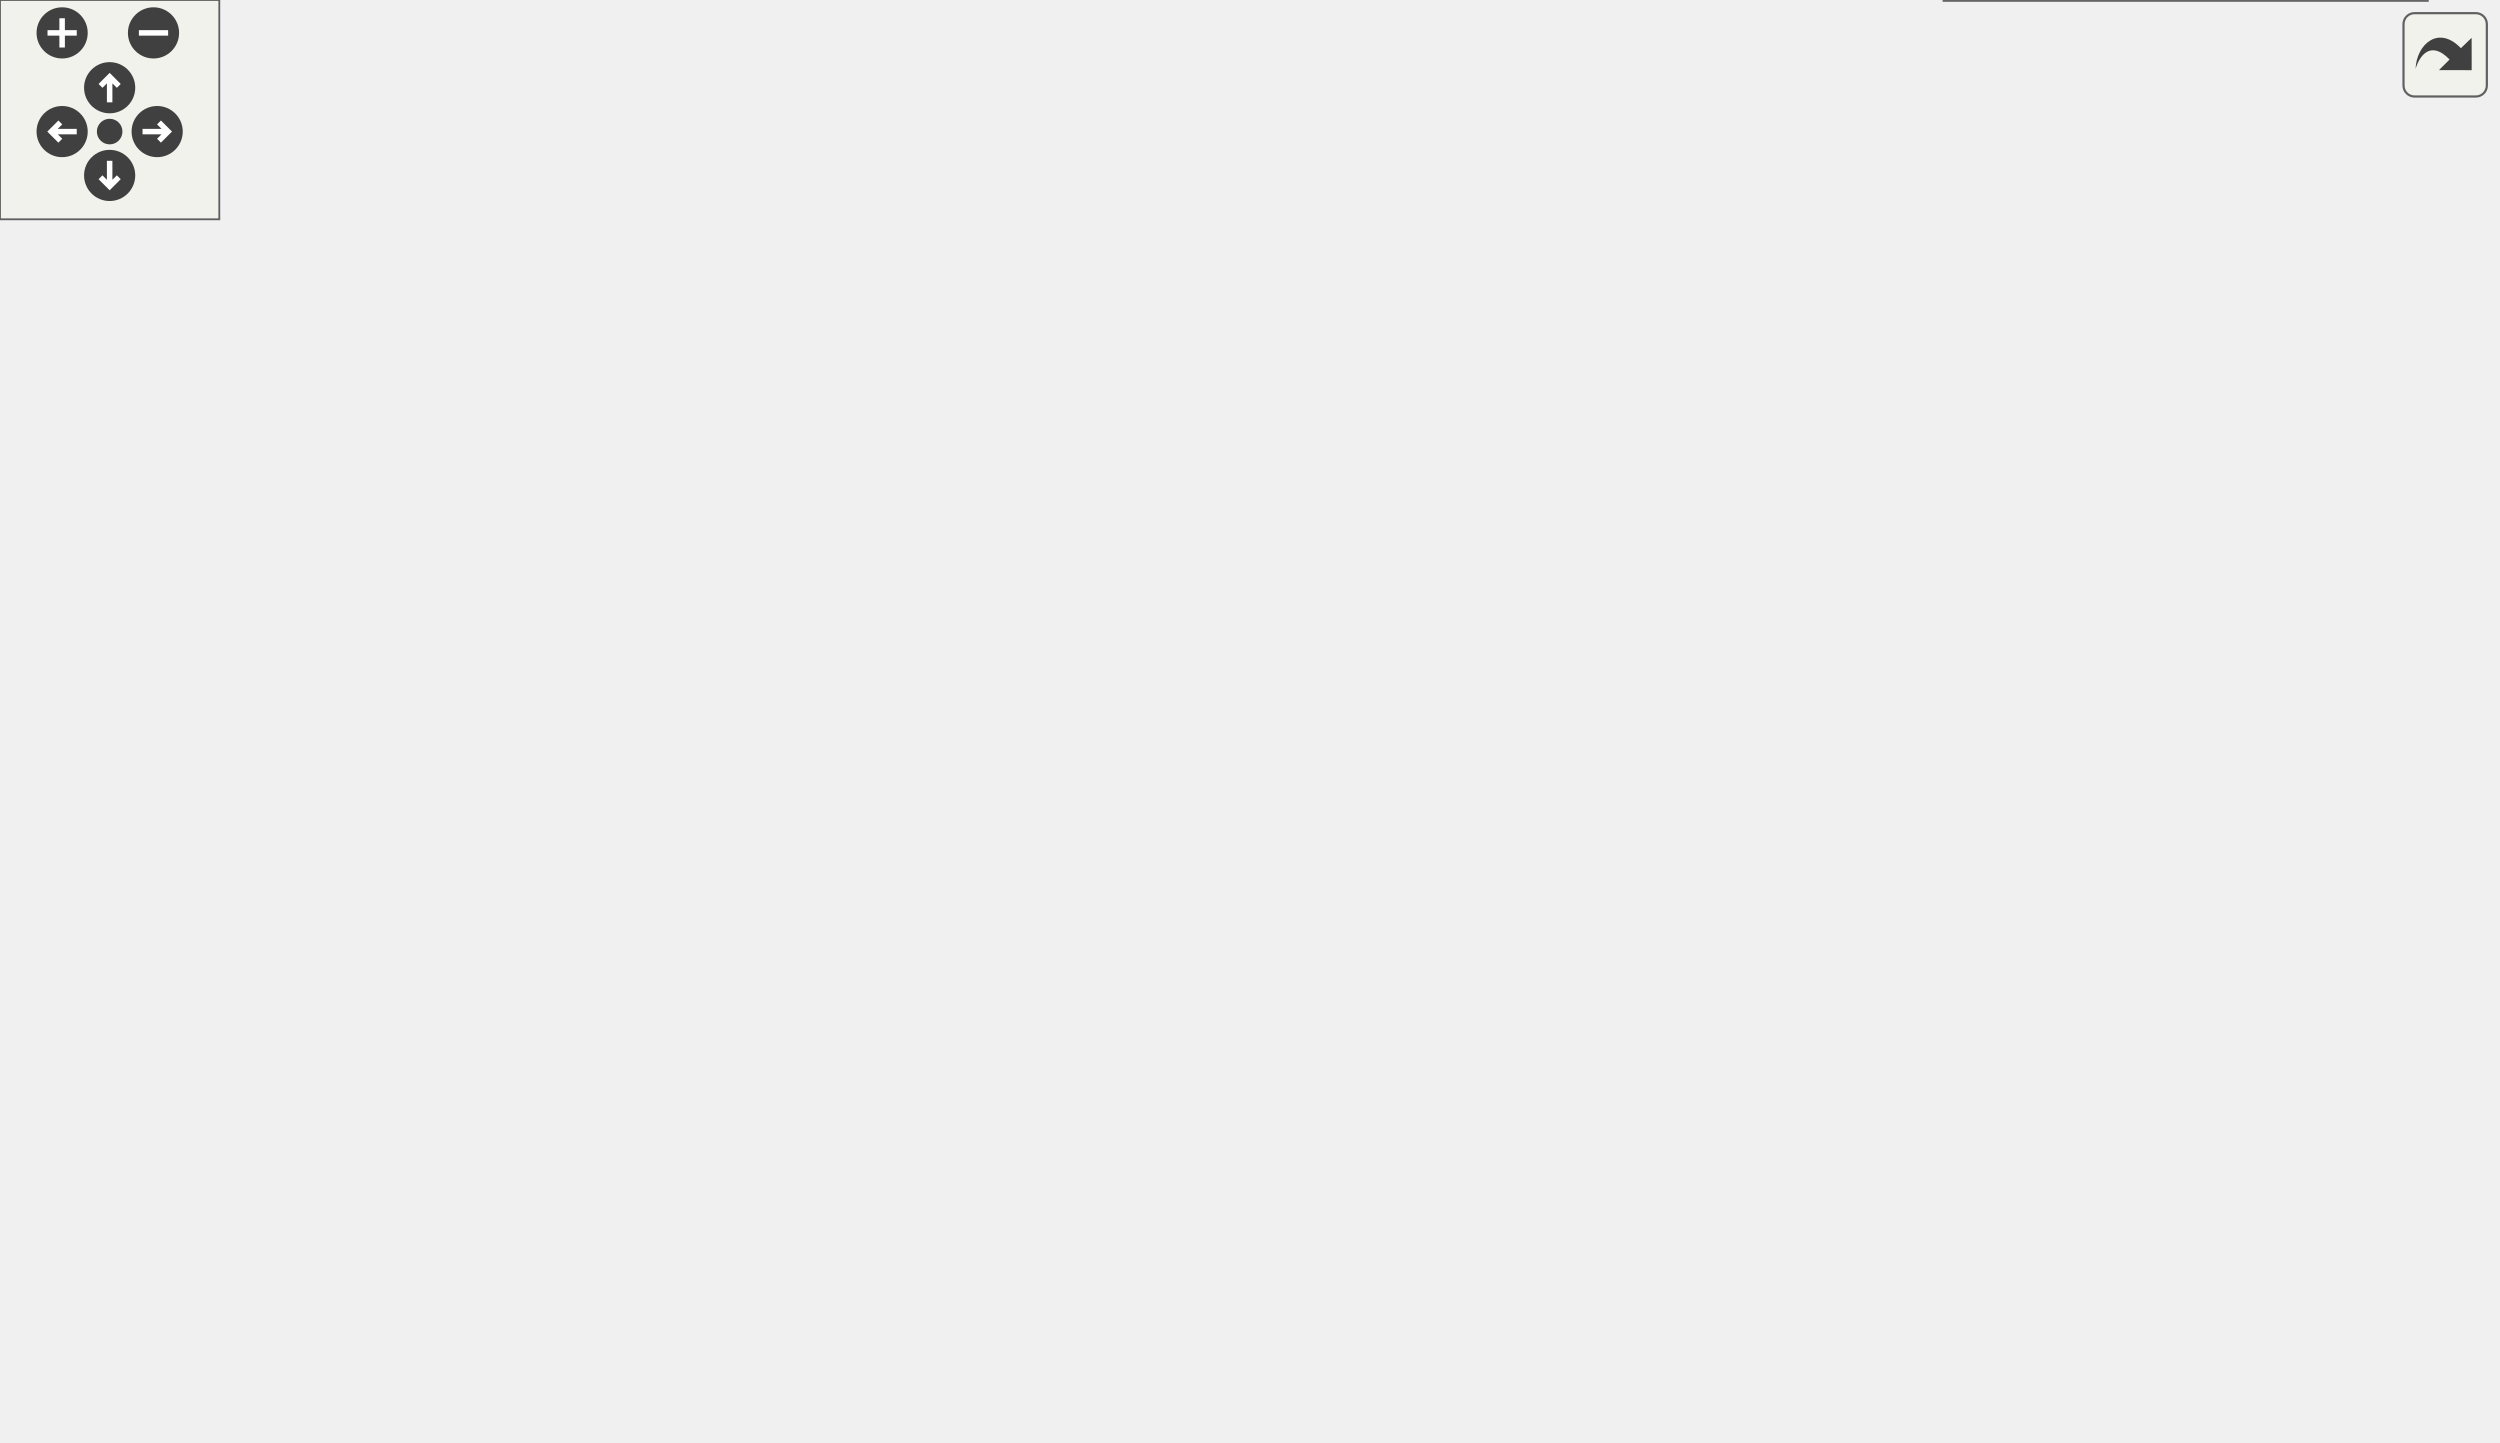
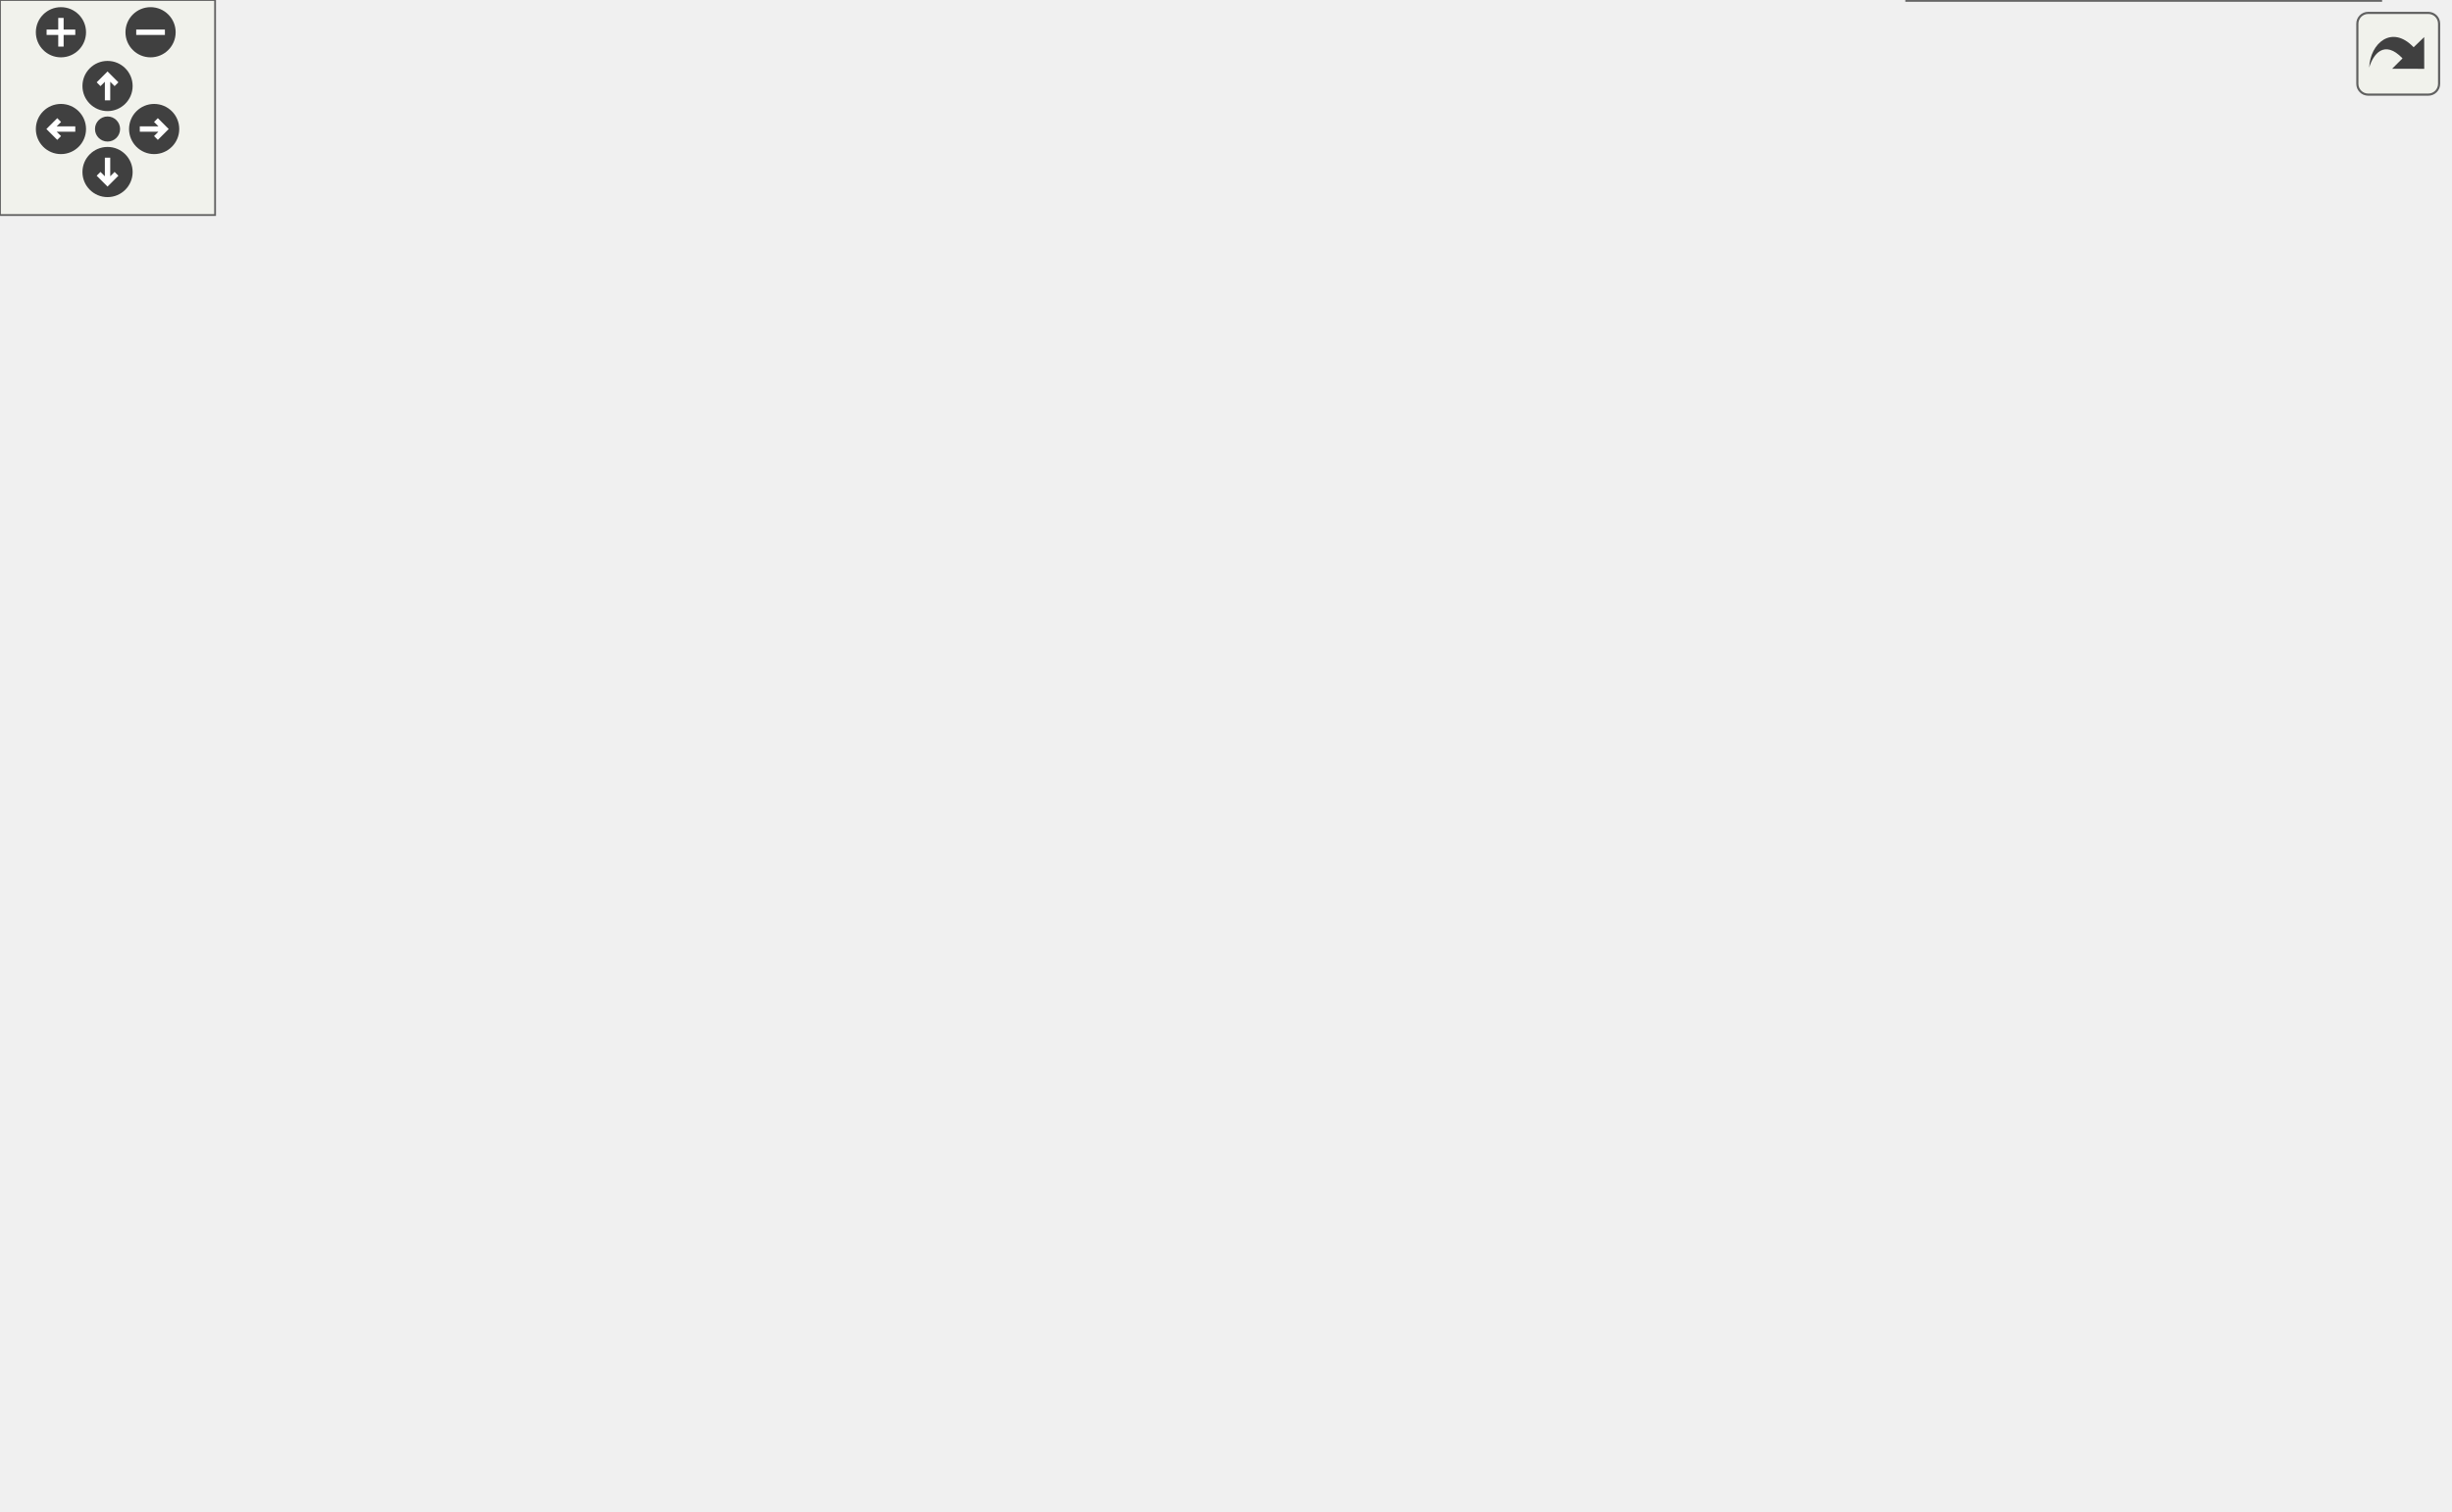
<svg xmlns="http://www.w3.org/2000/svg" xmlns:xlink="http://www.w3.org/1999/xlink" id="main" version="1.1" xml:space="preserve">
  <style type="text/css">
.edge:hover path { stroke: red; }
.edge:hover polygon { stroke: red; fill: red; }
</style>
  <defs>
    <circle id="rim" cx="0" cy="0" r="7" />
    <circle id="rim2" cx="0" cy="0" r="3.5" />
    <g id="zoomPlus">
      <use xlink:href="#rim" fill="#404040">
        <set attributeName="fill" to="#808080" begin="zoomplus.mouseover" end="zoomplus.mouseout" />
      </use>
      <path d="M-4,0h8M0,-4v8" fill="none" stroke="white" stroke-width="1.5" pointer-events="none" />
    </g>
    <g id="zoomMin">
      <use xlink:href="#rim" fill="#404040">
        <set attributeName="fill" to="#808080" begin="zoomminus.mouseover" end="zoomminus.mouseout" />
      </use>
      <path d="M-4,0h8" fill="none" stroke="white" stroke-width="1.5" pointer-events="none" />
    </g>
    <g id="dirArrow">
      <path fill="none" stroke="white" stroke-width="1.5" d="M0,-3.0v7 M-2.5,-0.5L0,-3.0L2.5,-0.5" />
    </g>
    <g id="resetDef">
      <use xlink:href="#rim2" fill="#404040">
        <set attributeName="fill" to="#808080" begin="reset.mouseover" end="reset.mouseout" />
      </use>
    </g>
  </defs>
  <svg id="graph" class="graph">
    <g id="viewport">
      <g id="node1" class="node">
        <g id="a_node1">
          <a xlink:title="Represents a source item.">
-             <polygon fill="#999999" stroke="#666666" points="117,-239.5 0,-239.5 0,-220.5 117,-220.5 117,-239.5" />
-             <text text-anchor="middle" x="58.5" y="-227.5" font-family="Helvetica,sans-Serif" font-size="10.00">Sccg.Core.ISourceItem</text>
+             <polygon fill="#999999" stroke="#666666" points="117,-266.5 0,-266.5 0,-247.5 117,-247.5 117,-266.5" />
+             <text text-anchor="middle" x="58.5" y="-254.5" font-family="Helvetica,sans-Serif" font-size="10.00">Sccg.Core.ISourceItem</text>
          </a>
        </g>
      </g>
      <g id="node2" class="node">
        <g id="a_node2">
          <a xlink:href="interfaceSccg_1_1Builtin_1_1Formatters_1_1IAlacrittySourceItem.html" target="_top" xlink:title="SourceItem for Alacritty config.">
-             <polygon fill="white" stroke="#666666" points="284.5,-293 164.5,-293 164.5,-263 284.5,-263 284.5,-293" />
-             <text text-anchor="start" x="172.5" y="-281" font-family="Helvetica,sans-Serif" font-size="10.00">Sccg.Builtin.Formatters.</text>
-             <text text-anchor="middle" x="224.5" y="-270" font-family="Helvetica,sans-Serif" font-size="10.00">IAlacrittySourceItem</text>
+             <polygon fill="white" stroke="#666666" points="284.5,-320 164.5,-320 164.5,-290 284.5,-290 284.5,-320" />
+             <text text-anchor="start" x="172.5" y="-308" font-family="Helvetica,sans-Serif" font-size="10.00">Sccg.Builtin.Formatters.</text>
+             <text text-anchor="middle" x="224.5" y="-297" font-family="Helvetica,sans-Serif" font-size="10.00">IAlacrittySourceItem</text>
          </a>
        </g>
      </g>
      <g id="edge1" class="edge">
-         <path fill="none" stroke="#63b8ff" d="M104.44,-243.15C124.98,-249.16 149.44,-256.32 170.83,-262.58" />
-         <polygon fill="#63b8ff" stroke="#63b8ff" points="105.51,-239.82 94.93,-240.37 103.55,-246.54 105.51,-239.82" />
+         <path fill="none" stroke="#63b8ff" d="M104.44,-270.15C124.98,-276.16 149.44,-283.32 170.83,-289.58" />
+         <polygon fill="#63b8ff" stroke="#63b8ff" points="105.51,-266.82 94.93,-267.37 103.55,-273.54 105.51,-266.82" />
      </g>
      <g id="node5" class="node">
        <g id="a_node5">
          <a xlink:href="interfaceSccg_1_1Builtin_1_1Sources_1_1Internal_1_1INeovimSourceItemBase.html" target="_top" xlink:title="Base SourceItem for Neovim.">
-             <polygon fill="white" stroke="#666666" points="296,-245 153,-245 153,-215 296,-215 296,-245" />
-             <text text-anchor="start" x="161" y="-233" font-family="Helvetica,sans-Serif" font-size="10.00">Sccg.Builtin.Sources.Internal.</text>
-             <text text-anchor="middle" x="224.5" y="-222" font-family="Helvetica,sans-Serif" font-size="10.00">INeovimSourceItemBase</text>
+             <polygon fill="white" stroke="#666666" points="296,-272 153,-272 153,-242 296,-242 296,-272" />
+             <text text-anchor="start" x="161" y="-260" font-family="Helvetica,sans-Serif" font-size="10.00">Sccg.Builtin.Sources.Internal.</text>
+             <text text-anchor="middle" x="224.5" y="-249" font-family="Helvetica,sans-Serif" font-size="10.00">INeovimSourceItemBase</text>
          </a>
        </g>
      </g>
      <g id="edge4" class="edge">
-         <path fill="none" stroke="#63b8ff" d="M128.76,-230C136.68,-230 144.75,-230 152.69,-230" />
-         <polygon fill="#63b8ff" stroke="#63b8ff" points="128.83,-226.5 118.83,-230 128.83,-233.5 128.83,-226.5" />
-       </g>
-       <g id="node12" class="node">
-         <g id="a_node12">
+         <path fill="none" stroke="#63b8ff" d="M128.76,-257C136.68,-257 144.75,-257 152.69,-257" />
+         <polygon fill="#63b8ff" stroke="#63b8ff" points="128.83,-253.5 118.83,-257 128.83,-260.5 128.83,-253.5" />
+       </g>
+       <g id="node13" class="node">
+         <g id="a_node13">
          <a xlink:href="interfaceSccg_1_1Builtin_1_1Sources_1_1Internal_1_1IVimSourceItemBase.html" target="_top" xlink:title="Base SourceItem for Vim.">
-             <polygon fill="white" stroke="#666666" points="296,-197 153,-197 153,-167 296,-167 296,-197" />
-             <text text-anchor="start" x="161" y="-185" font-family="Helvetica,sans-Serif" font-size="10.00">Sccg.Builtin.Sources.Internal.</text>
-             <text text-anchor="middle" x="224.5" y="-174" font-family="Helvetica,sans-Serif" font-size="10.00">IVimSourceItemBase</text>
-           </a>
-         </g>
-       </g>
-       <g id="edge12" class="edge">
-         <path fill="none" stroke="#63b8ff" d="M104.44,-216.85C124.98,-210.84 149.44,-203.68 170.83,-197.42" />
-         <polygon fill="#63b8ff" stroke="#63b8ff" points="103.55,-213.46 94.93,-219.63 105.51,-220.18 103.55,-213.46" />
+             <polygon fill="white" stroke="#666666" points="296,-224 153,-224 153,-194 296,-194 296,-224" />
+             <text text-anchor="start" x="161" y="-212" font-family="Helvetica,sans-Serif" font-size="10.00">Sccg.Builtin.Sources.Internal.</text>
+             <text text-anchor="middle" x="224.5" y="-201" font-family="Helvetica,sans-Serif" font-size="10.00">IVimSourceItemBase</text>
+           </a>
+         </g>
+       </g>
+       <g id="edge13" class="edge">
+         <path fill="none" stroke="#63b8ff" d="M104.44,-243.85C124.98,-237.84 149.44,-230.68 170.83,-224.42" />
+         <polygon fill="#63b8ff" stroke="#63b8ff" points="103.55,-240.46 94.93,-246.63 105.51,-247.18 103.55,-240.46" />
      </g>
      <g id="node3" class="node">
        <g id="a_node3">
          <a xlink:href="classSccg_1_1Builtin_1_1Sources_1_1AlacrittyColorsSource_1_1Item.html" target="_top" xlink:title="SourceItem for Alacritty.">
-             <polygon fill="white" stroke="#666666" points="476.5,-334 332.5,-334 332.5,-304 476.5,-304 476.5,-334" />
-             <text text-anchor="start" x="340.5" y="-322" font-family="Helvetica,sans-Serif" font-size="10.00">Sccg.Builtin.Sources.Alacritty</text>
-             <text text-anchor="middle" x="404.5" y="-311" font-family="Helvetica,sans-Serif" font-size="10.00">ColorsSource.Item</text>
+             <polygon fill="white" stroke="#666666" points="476.5,-361 332.5,-361 332.5,-331 476.5,-331 476.5,-361" />
+             <text text-anchor="start" x="340.5" y="-349" font-family="Helvetica,sans-Serif" font-size="10.00">Sccg.Builtin.Sources.Alacritty</text>
+             <text text-anchor="middle" x="404.5" y="-338" font-family="Helvetica,sans-Serif" font-size="10.00">ColorsSource.Item</text>
          </a>
        </g>
      </g>
      <g id="edge2" class="edge">
-         <path fill="none" stroke="#63b8ff" d="M295.85,-294.2C309.24,-297.29 323.22,-300.51 336.5,-303.57" />
-         <polygon fill="#63b8ff" stroke="#63b8ff" points="296.78,-290.83 286.25,-291.99 295.21,-297.65 296.78,-290.83" />
+         <path fill="none" stroke="#63b8ff" d="M295.85,-321.2C309.24,-324.29 323.22,-327.51 336.5,-330.57" />
+         <polygon fill="#63b8ff" stroke="#63b8ff" points="296.78,-317.83 286.25,-318.99 295.21,-324.65 296.78,-317.83" />
      </g>
      <g id="node4" class="node">
        <g id="a_node4">
          <a xlink:href="classSccg_1_1Builtin_1_1Sources_1_1Ansi16ColorSource_1_1Item.html" target="_top" xlink:title="SourceItem for 16 ANSI colors.">
-             <polygon fill="white" stroke="#666666" points="667.5,-270 528.5,-270 528.5,-240 667.5,-240 667.5,-270" />
-             <text text-anchor="start" x="536.5" y="-258" font-family="Helvetica,sans-Serif" font-size="10.00">Sccg.Builtin.Sources.Ansi16</text>
-             <text text-anchor="middle" x="598" y="-247" font-family="Helvetica,sans-Serif" font-size="10.00">ColorSource.Item</text>
+             <polygon fill="white" stroke="#666666" points="667.5,-318 528.5,-318 528.5,-288 667.5,-288 667.5,-318" />
+             <text text-anchor="start" x="536.5" y="-306" font-family="Helvetica,sans-Serif" font-size="10.00">Sccg.Builtin.Sources.Ansi16</text>
+             <text text-anchor="middle" x="598" y="-295" font-family="Helvetica,sans-Serif" font-size="10.00">ColorSource.Item</text>
          </a>
        </g>
      </g>
      <g id="edge3" class="edge">
-         <path fill="none" stroke="#63b8ff" d="M296,-273.64C362.66,-269.51 462.04,-263.36 528.15,-259.26" />
-         <polygon fill="#63b8ff" stroke="#63b8ff" points="296.05,-270.13 286.29,-274.24 296.48,-277.11 296.05,-270.13" />
+         <path fill="none" stroke="#63b8ff" d="M296,-304.62C362.66,-304.26 462.04,-303.73 528.15,-303.37" />
+         <polygon fill="#63b8ff" stroke="#63b8ff" points="296.27,-301.12 286.29,-304.67 296.31,-308.12 296.27,-301.12" />
      </g>
      <g id="node6" class="node">
        <g id="a_node6">
          <a xlink:href="interfaceSccg_1_1Builtin_1_1Formatters_1_1INeovimSourceItem.html" target="_top" xlink:title="SourceItem for Neovim color scheme.">
-             <polygon fill="white" stroke="#666666" points="464.5,-152 344.5,-152 344.5,-122 464.5,-122 464.5,-152" />
-             <text text-anchor="start" x="352.5" y="-140" font-family="Helvetica,sans-Serif" font-size="10.00">Sccg.Builtin.Formatters.</text>
-             <text text-anchor="middle" x="404.5" y="-129" font-family="Helvetica,sans-Serif" font-size="10.00">INeovimSourceItem</text>
+             <polygon fill="white" stroke="#666666" points="464.5,-176 344.5,-176 344.5,-146 464.5,-146 464.5,-176" />
+             <text text-anchor="start" x="352.5" y="-164" font-family="Helvetica,sans-Serif" font-size="10.00">Sccg.Builtin.Formatters.</text>
+             <text text-anchor="middle" x="404.5" y="-153" font-family="Helvetica,sans-Serif" font-size="10.00">INeovimSourceItem</text>
          </a>
        </g>
      </g>
      <g id="edge5" class="edge">
-         <path fill="none" stroke="#63b8ff" d="M291.04,-209.23C292.74,-208.2 294.4,-207.12 296,-206 316.96,-191.28 311.01,-175.67 332,-161 336.62,-157.77 341.7,-154.96 346.96,-152.5" />
-         <polygon fill="#63b8ff" stroke="#63b8ff" points="289.42,-206.12 282.23,-213.9 292.7,-212.31 289.42,-206.12" />
-       </g>
-       <g id="node11" class="node">
-         <g id="a_node11">
+         <path fill="none" stroke="#63b8ff" d="M291.19,-236.2C292.84,-235.18 294.45,-234.11 296,-233 317.37,-217.66 310.69,-201.43 332,-186 337.11,-182.3 342.82,-179.11 348.72,-176.36" />
+         <polygon fill="#63b8ff" stroke="#63b8ff" points="289.78,-232.98 282.65,-240.82 293.11,-239.14 289.78,-232.98" />
+       </g>
+       <g id="node12" class="node">
+         <g id="a_node12">
          <a xlink:href="interfaceSccg_1_1Builtin_1_1Formatters_1_1INeovimVariableSourceItem.html" target="_top" xlink:title="SourceItem for Neovim color scheme.">
-             <polygon fill="white" stroke="#666666" points="474,-248 335,-248 335,-218 474,-218 474,-248" />
-             <text text-anchor="start" x="343" y="-236" font-family="Helvetica,sans-Serif" font-size="10.00">Sccg.Builtin.Formatters.</text>
-             <text text-anchor="middle" x="404.5" y="-225" font-family="Helvetica,sans-Serif" font-size="10.00">INeovimVariableSourceItem</text>
-           </a>
-         </g>
-       </g>
-       <g id="edge10" class="edge">
-         <path fill="none" stroke="#63b8ff" d="M307.69,-231.39C316.7,-231.54 325.8,-231.69 334.62,-231.84" />
-         <polygon fill="#63b8ff" stroke="#63b8ff" points="307.93,-227.89 297.88,-231.22 307.81,-234.89 307.93,-227.89" />
+             <polygon fill="white" stroke="#666666" points="474,-274 335,-274 335,-244 474,-244 474,-274" />
+             <text text-anchor="start" x="343" y="-262" font-family="Helvetica,sans-Serif" font-size="10.00">Sccg.Builtin.Formatters.</text>
+             <text text-anchor="middle" x="404.5" y="-251" font-family="Helvetica,sans-Serif" font-size="10.00">INeovimVariableSourceItem</text>
+           </a>
+         </g>
+       </g>
+       <g id="edge11" class="edge">
+         <path fill="none" stroke="#63b8ff" d="M307.69,-257.92C316.7,-258.02 325.8,-258.13 334.62,-258.23" />
+         <polygon fill="#63b8ff" stroke="#63b8ff" points="307.91,-254.43 297.88,-257.81 307.84,-261.43 307.91,-254.43" />
      </g>
      <g id="node7" class="node">
        <g id="a_node7">
          <a xlink:href="classSccg_1_1Builtin_1_1Sources_1_1NeovimEditorHighlightSource_1_1Item.html" target="_top" xlink:title="SourceItem for Neovim's editor highlight-groups.">
-             <polygon fill="white" stroke="#666666" points="669.5,-222 526.5,-222 526.5,-192 669.5,-192 669.5,-222" />
-             <text text-anchor="start" x="534.5" y="-210" font-family="Helvetica,sans-Serif" font-size="10.00">Sccg.Builtin.Sources.Neovim</text>
-             <text text-anchor="middle" x="598" y="-199" font-family="Helvetica,sans-Serif" font-size="10.00">EditorHighlightSource.Item</text>
+             <polygon fill="white" stroke="#666666" points="669.5,-270 526.5,-270 526.5,-240 669.5,-240 669.5,-270" />
+             <text text-anchor="start" x="534.5" y="-258" font-family="Helvetica,sans-Serif" font-size="10.00">Sccg.Builtin.Sources.Neovim</text>
+             <text text-anchor="middle" x="598" y="-247" font-family="Helvetica,sans-Serif" font-size="10.00">EditorHighlightSource.Item</text>
          </a>
        </g>
      </g>
      <g id="edge6" class="edge">
-         <path fill="none" stroke="#63b8ff" d="M466.71,-156.52C470.23,-157.95 473.68,-159.45 477,-161 494,-168.92 495.83,-175.47 513,-183 520.22,-186.17 527.98,-189.04 535.75,-191.6" />
-         <polygon fill="#63b8ff" stroke="#63b8ff" points="468.06,-153.29 457.47,-152.93 465.53,-159.81 468.06,-153.29" />
+         <path fill="none" stroke="#63b8ff" d="M470.2,-181.64C472.55,-183.01 474.83,-184.46 477,-186 497.9,-200.8 491.68,-216.81 513,-231 517.92,-234.28 523.3,-237.11 528.87,-239.57" />
+         <polygon fill="#63b8ff" stroke="#63b8ff" points="472.03,-178.65 461.54,-177.16 468.82,-184.87 472.03,-178.65" />
      </g>
      <g id="node8" class="node">
        <g id="a_node8">
          <a xlink:href="classSccg_1_1Builtin_1_1Sources_1_1NeovimLspDiagnosticHighlightSource_1_1Item.html" target="_top" xlink:title="SourceItem for Neovim LSP diagnostic highlight.">
-             <polygon fill="white" stroke="#666666" points="683,-174 513,-174 513,-144 683,-144 683,-174" />
-             <text text-anchor="start" x="521" y="-162" font-family="Helvetica,sans-Serif" font-size="10.00">Sccg.Builtin.Sources.Neovim</text>
-             <text text-anchor="middle" x="598" y="-151" font-family="Helvetica,sans-Serif" font-size="10.00">LspDiagnosticHighlightSource.Item</text>
+             <polygon fill="white" stroke="#666666" points="683,-222 513,-222 513,-192 683,-192 683,-222" />
+             <text text-anchor="start" x="521" y="-210" font-family="Helvetica,sans-Serif" font-size="10.00">Sccg.Builtin.Sources.Neovim</text>
+             <text text-anchor="middle" x="598" y="-199" font-family="Helvetica,sans-Serif" font-size="10.00">LspDiagnosticHighlightSource.Item</text>
          </a>
        </g>
      </g>
      <g id="edge7" class="edge">
-         <path fill="none" stroke="#63b8ff" d="M476.02,-145.1C487.95,-146.47 500.44,-147.91 512.68,-149.31" />
-         <polygon fill="#63b8ff" stroke="#63b8ff" points="476.62,-141.65 466.28,-143.98 475.82,-148.6 476.62,-141.65" />
+         <path fill="none" stroke="#63b8ff" d="M475.85,-177.9C494.44,-182.37 514.42,-187.16 532.68,-191.55" />
+         <polygon fill="#63b8ff" stroke="#63b8ff" points="476.79,-174.53 466.25,-175.59 475.16,-181.33 476.79,-174.53" />
      </g>
      <g id="node9" class="node">
        <g id="a_node9">
          <a xlink:href="classSccg_1_1Builtin_1_1Sources_1_1NeovimTreesitterHighlightSource_1_1Item.html" target="_top" xlink:title="SourceItem for Neovim Treesitter highlight.">
-             <polygon fill="white" stroke="#666666" points="672.5,-126 523.5,-126 523.5,-96 672.5,-96 672.5,-126" />
-             <text text-anchor="start" x="531.5" y="-114" font-family="Helvetica,sans-Serif" font-size="10.00">Sccg.Builtin.Sources.Neovim</text>
-             <text text-anchor="middle" x="598" y="-103" font-family="Helvetica,sans-Serif" font-size="10.00">TreesitterHighlightSource.Item</text>
+             <polygon fill="white" stroke="#666666" points="672.5,-174 523.5,-174 523.5,-144 672.5,-144 672.5,-174" />
+             <text text-anchor="start" x="531.5" y="-162" font-family="Helvetica,sans-Serif" font-size="10.00">Sccg.Builtin.Sources.Neovim</text>
+             <text text-anchor="middle" x="598" y="-151" font-family="Helvetica,sans-Serif" font-size="10.00">TreesitterHighlightSource.Item</text>
          </a>
        </g>
      </g>
      <g id="edge8" class="edge">
-         <path fill="none" stroke="#63b8ff" d="M475.81,-127.45C491.23,-125.36 507.59,-123.14 523.14,-121.03" />
-         <polygon fill="#63b8ff" stroke="#63b8ff" points="475.72,-123.93 466.28,-128.75 476.66,-130.87 475.72,-123.93" />
+         <path fill="none" stroke="#63b8ff" d="M476.26,-160.26C491.54,-160.1 507.74,-159.93 523.14,-159.77" />
+         <polygon fill="#63b8ff" stroke="#63b8ff" points="476.26,-156.76 466.29,-160.37 476.33,-163.76 476.26,-156.76" />
      </g>
      <g id="node10" class="node">
        <g id="a_node10">
+           <a xlink:href="classSccg_1_1Builtin_1_1Sources_1_1VimCustomGroupSource_1_1Item.html" target="_top" xlink:title="SourceItem for Vim/Neovim custom highlight group.">
+             <polygon fill="white" stroke="#666666" points="662.5,-126 533.5,-126 533.5,-96 662.5,-96 662.5,-126" />
+             <text text-anchor="start" x="541.5" y="-114" font-family="Helvetica,sans-Serif" font-size="10.00">Sccg.Builtin.Sources.Vim</text>
+             <text text-anchor="middle" x="598" y="-103" font-family="Helvetica,sans-Serif" font-size="10.00">CustomGroupSource.Item</text>
+           </a>
+         </g>
+       </g>
+       <g id="edge9" class="edge">
+         <path fill="none" stroke="#63b8ff" d="M475.86,-142.63C496.17,-137.33 518.11,-131.6 537.67,-126.49" />
+         <polygon fill="#63b8ff" stroke="#63b8ff" points="475.04,-139.23 466.24,-145.14 476.8,-146 475.04,-139.23" />
+       </g>
+       <g id="node11" class="node">
+         <g id="a_node11">
          <a xlink:href="classSccg_1_1Builtin_1_1Sources_1_1VimSyntaxGroupSource_1_1Item.html" target="_top" xlink:title="SourceItem for Vim/Neovim syntax group.">
            <polygon fill="white" stroke="#666666" points="661,-78 535,-78 535,-48 661,-48 661,-78" />
            <text text-anchor="start" x="543" y="-66" font-family="Helvetica,sans-Serif" font-size="10.00">Sccg.Builtin.Sources.Vim</text>
            <text text-anchor="middle" x="598" y="-55" font-family="Helvetica,sans-Serif" font-size="10.00">SyntaxGroupSource.Item</text>
          </a>
        </g>
      </g>
-       <g id="edge9" class="edge">
-         <path fill="none" stroke="#63b8ff" d="M445.36,-116.64C465.34,-106.9 490.11,-95.53 513,-87 521.1,-83.98 529.76,-81.12 538.32,-78.49" />
-         <polygon fill="#63b8ff" stroke="#63b8ff" points="443.86,-113.47 436.44,-121.04 446.96,-119.75 443.86,-113.47" />
-       </g>
-       <g id="edge11" class="edge">
-         <path fill="none" stroke="#63b8ff" d="M485.58,-242.2C499.71,-243.82 514.31,-245.5 528.1,-247.08" />
-         <polygon fill="#63b8ff" stroke="#63b8ff" points="486.2,-238.75 475.87,-241.08 485.4,-245.7 486.2,-238.75" />
-       </g>
-       <g id="node13" class="node">
-         <g id="a_node13">
-           <a xlink:href="interfaceSccg_1_1Builtin_1_1Formatters_1_1IVimArrayVariableSourceItem.html" target="_top" xlink:title="SourceItem for Vim color scheme.">
-             <polygon fill="white" stroke="#666666" points="477,-200 332,-200 332,-170 477,-170 477,-200" />
-             <text text-anchor="start" x="340" y="-188" font-family="Helvetica,sans-Serif" font-size="10.00">Sccg.Builtin.Formatters.</text>
-             <text text-anchor="middle" x="404.5" y="-177" font-family="Helvetica,sans-Serif" font-size="10.00">IVimArrayVariableSourceItem</text>
-           </a>
-         </g>
-       </g>
-       <g id="edge13" class="edge">
-         <path fill="none" stroke="#63b8ff" d="M307.65,-183.38C315.68,-183.52 323.8,-183.66 331.72,-183.79" />
-         <polygon fill="#63b8ff" stroke="#63b8ff" points="307.93,-179.89 297.88,-183.22 307.81,-186.89 307.93,-179.89" />
+       <g id="edge10" class="edge">
+         <path fill="none" stroke="#63b8ff" d="M436.93,-139C467.15,-117.9 508.86,-88.95 513,-87 519.86,-83.77 527.24,-80.88 534.69,-78.33" />
+         <polygon fill="#63b8ff" stroke="#63b8ff" points="435.01,-136.07 428.82,-144.66 439.02,-141.8 435.01,-136.07" />
+       </g>
+       <g id="edge12" class="edge">
+         <path fill="none" stroke="#63b8ff" d="M483.7,-276.97C498.92,-280.46 514.76,-284.1 529.59,-287.51" />
+         <polygon fill="#63b8ff" stroke="#63b8ff" points="484.75,-273.62 474.22,-274.79 483.18,-280.44 484.75,-273.62" />
      </g>
      <g id="node14" class="node">
        <g id="a_node14">
-           <a xlink:href="interfaceSccg_1_1Builtin_1_1Formatters_1_1IVimSourceItem.html" target="_top" xlink:title="SourceItem for Vim color scheme.">
-             <polygon fill="white" stroke="#666666" points="464.5,-78 344.5,-78 344.5,-48 464.5,-48 464.5,-78" />
-             <text text-anchor="start" x="352.5" y="-66" font-family="Helvetica,sans-Serif" font-size="10.00">Sccg.Builtin.Formatters.</text>
-             <text text-anchor="middle" x="404.5" y="-55" font-family="Helvetica,sans-Serif" font-size="10.00">IVimSourceItem</text>
-           </a>
-         </g>
-       </g>
-       <g id="edge15" class="edge">
-         <path fill="none" stroke="#63b8ff" d="M257.81,-160.4C293.22,-136.72 349.14,-99.34 380.4,-78.44" />
-         <polygon fill="#63b8ff" stroke="#63b8ff" points="256.03,-157.38 249.66,-165.85 259.92,-163.2 256.03,-157.38" />
+           <a xlink:href="interfaceSccg_1_1Builtin_1_1Formatters_1_1IVimArrayVariableSourceItem.html" target="_top" xlink:title="SourceItem for Vim color scheme.">
+             <polygon fill="white" stroke="#666666" points="477,-225 332,-225 332,-195 477,-195 477,-225" />
+             <text text-anchor="start" x="340" y="-213" font-family="Helvetica,sans-Serif" font-size="10.00">Sccg.Builtin.Formatters.</text>
+             <text text-anchor="middle" x="404.5" y="-202" font-family="Helvetica,sans-Serif" font-size="10.00">IVimArrayVariableSourceItem</text>
+           </a>
+         </g>
      </g>
      <g id="edge14" class="edge">
-         <path fill="none" stroke="#63b8ff" d="M466.71,-204.52C470.23,-205.95 473.68,-207.45 477,-209 494,-216.92 495.83,-223.47 513,-231 520.22,-234.17 527.98,-237.04 535.75,-239.6" />
-         <polygon fill="#63b8ff" stroke="#63b8ff" points="468.06,-201.29 457.47,-200.93 465.53,-207.81 468.06,-201.29" />
-       </g>
-       <g id="edge17" class="edge">
-         <path fill="none" stroke="#63b8ff" d="M476.19,-63C495.38,-63 516,-63 534.69,-63" />
-         <polygon fill="#63b8ff" stroke="#63b8ff" points="476.29,-59.5 466.29,-63 476.29,-66.5 476.29,-59.5" />
+         <path fill="none" stroke="#63b8ff" d="M307.65,-209.46C315.68,-209.51 323.8,-209.55 331.72,-209.6" />
+         <polygon fill="#63b8ff" stroke="#63b8ff" points="307.89,-205.96 297.88,-209.41 307.86,-212.96 307.89,-205.96" />
      </g>
      <g id="node15" class="node">
        <g id="a_node15">
+           <a xlink:href="interfaceSccg_1_1Builtin_1_1Formatters_1_1IVimSourceItem.html" target="_top" xlink:title="SourceItem for Vim color scheme.">
+             <polygon fill="white" stroke="#666666" points="464.5,-102 344.5,-102 344.5,-72 464.5,-72 464.5,-102" />
+             <text text-anchor="start" x="352.5" y="-90" font-family="Helvetica,sans-Serif" font-size="10.00">Sccg.Builtin.Formatters.</text>
+             <text text-anchor="middle" x="404.5" y="-79" font-family="Helvetica,sans-Serif" font-size="10.00">IVimSourceItem</text>
+           </a>
+         </g>
+       </g>
+       <g id="edge16" class="edge">
+         <path fill="none" stroke="#63b8ff" d="M257.51,-187.06C293.18,-162.61 349.94,-123.71 381.14,-102.33" />
+         <polygon fill="#63b8ff" stroke="#63b8ff" points="255.56,-184.15 249.29,-192.69 259.52,-189.93 255.56,-184.15" />
+       </g>
+       <g id="edge15" class="edge">
+         <path fill="none" stroke="#63b8ff" d="M470.03,-230.59C472.44,-231.97 474.77,-233.44 477,-235 497.7,-249.49 491.89,-265.12 513,-279 517.94,-282.25 523.33,-285.07 528.91,-287.51" />
+         <polygon fill="#63b8ff" stroke="#63b8ff" points="471.64,-227.47 461.14,-226.04 468.45,-233.71 471.64,-227.47" />
+       </g>
+       <g id="edge17" class="edge">
+         <path fill="none" stroke="#63b8ff" d="M476.17,-95.86C494.79,-98.19 514.77,-100.69 533.01,-102.98" />
+         <polygon fill="#63b8ff" stroke="#63b8ff" points="476.64,-92.39 466.28,-94.62 475.77,-99.33 476.64,-92.39" />
+       </g>
+       <g id="edge19" class="edge">
+         <path fill="none" stroke="#63b8ff" d="M476.19,-78.14C495.38,-75.74 516,-73.15 534.69,-70.81" />
+         <polygon fill="#63b8ff" stroke="#63b8ff" points="475.77,-74.67 466.28,-79.38 476.64,-81.61 475.77,-74.67" />
+       </g>
+       <g id="node16" class="node">
+         <g id="a_node16">
          <a xlink:href="classSccg_1_1Builtin_1_1Sources_1_1VimEditorHighlightSource_1_1Item.html" target="_top" xlink:title="SourceItem for Vim editor highlight.">
            <polygon fill="white" stroke="#666666" points="664,-30 532,-30 532,0 664,0 664,-30" />
            <text text-anchor="start" x="540" y="-18" font-family="Helvetica,sans-Serif" font-size="10.00">Sccg.Builtin.Sources.Vim</text>
            <text text-anchor="middle" x="598" y="-7" font-family="Helvetica,sans-Serif" font-size="10.00">EditorHighlightSource.Item</text>
          </a>
        </g>
      </g>
-       <g id="edge16" class="edge">
-         <path fill="none" stroke="#63b8ff" d="M475.76,-45.39C495.3,-40.49 516.35,-35.21 535.35,-30.45" />
-         <polygon fill="#63b8ff" stroke="#63b8ff" points="475.1,-41.95 466.25,-47.77 476.8,-48.74 475.1,-41.95" />
+       <g id="edge18" class="edge">
+         <path fill="none" stroke="#63b8ff" d="M447.17,-66.74C466.86,-57.59 490.86,-47.06 513,-39 521.27,-35.99 530.1,-33.11 538.82,-30.46" />
+         <polygon fill="#63b8ff" stroke="#63b8ff" points="445.93,-63.45 438.37,-70.87 448.91,-69.79 445.93,-63.45" />
      </g>
    </g>
  </svg>
  <g id="navigator" transform="translate(0 0)" fill="#404254">
    <rect fill="#f2f5e9" fill-opacity="0.5" stroke="#606060" stroke-width=".5" x="0" y="0" width="60" height="60" />
    <use id="zoomplus" xlink:href="#zoomPlus" x="17" y="9" />
    <use id="zoomminus" xlink:href="#zoomMin" x="42" y="9" />
    <use id="reset" xlink:href="#resetDef" x="30" y="36" />
    <g id="arrowUp" xlink:href="#dirArrow" transform="translate(30 24)">
      <use xlink:href="#rim" fill="#404040">
        <set attributeName="fill" to="#808080" begin="arrowUp.mouseover" end="arrowUp.mouseout" />
      </use>
      <path fill="none" stroke="white" stroke-width="1.5" d="M0,-3.0v7 M-2.5,-0.5L0,-3.0L2.5,-0.5" />
    </g>
    <g id="arrowRight" xlink:href="#dirArrow" transform="rotate(90) translate(36 -43)">
      <use xlink:href="#rim" fill="#404040">
        <set attributeName="fill" to="#808080" begin="arrowRight.mouseover" end="arrowRight.mouseout" />
      </use>
      <path fill="none" stroke="white" stroke-width="1.5" d="M0,-3.0v7 M-2.5,-0.5L0,-3.0L2.5,-0.5" />
    </g>
    <g id="arrowDown" xlink:href="#dirArrow" transform="rotate(180) translate(-30 -48)">
      <use xlink:href="#rim" fill="#404040">
        <set attributeName="fill" to="#808080" begin="arrowDown.mouseover" end="arrowDown.mouseout" />
      </use>
      <path fill="none" stroke="white" stroke-width="1.5" d="M0,-3.0v7 M-2.5,-0.5L0,-3.0L2.5,-0.5" />
    </g>
    <g id="arrowLeft" xlink:href="#dirArrow" transform="rotate(270) translate(-36 17)">
      <use xlink:href="#rim" fill="#404040">
        <set attributeName="fill" to="#808080" begin="arrowLeft.mouseover" end="arrowLeft.mouseout" />
      </use>
      <path fill="none" stroke="white" stroke-width="1.5" d="M0,-3.0v7 M-2.5,-0.5L0,-3.0L2.5,-0.5" />
    </g>
  </g>
  <svg viewBox="0 0 15 15" width="100%" height="30px" preserveAspectRatio="xMaxYMin meet">
    <g id="arrow_out" transform="scale(0.3 0.3)">
      <a xlink:href="interfaceSccg_1_1Core_1_1ISourceItem__inherit__graph_org.svg" target="_base">
        <rect id="button" ry="5" rx="5" y="6" x="6" height="38" width="38" fill="#f2f5e9" fill-opacity="0.5" stroke="#606060" stroke-width="1.0" />
        <path id="arrow" d="M 11.5,31.437 C 11.94,20.098 22.043,11.323 32.159,21.979 L 37.069,17.246 C 37.069,17.246 37.088,32 37.088,32 L 22.16,31.978 C 22.16,31.978 26.998,27.14 26.998,27.14 C 18.529,18.264 13.292,25.23 11.5,31.437 z" style="fill:#404040;" />
      </a>
    </g>
  </svg>
</svg>
